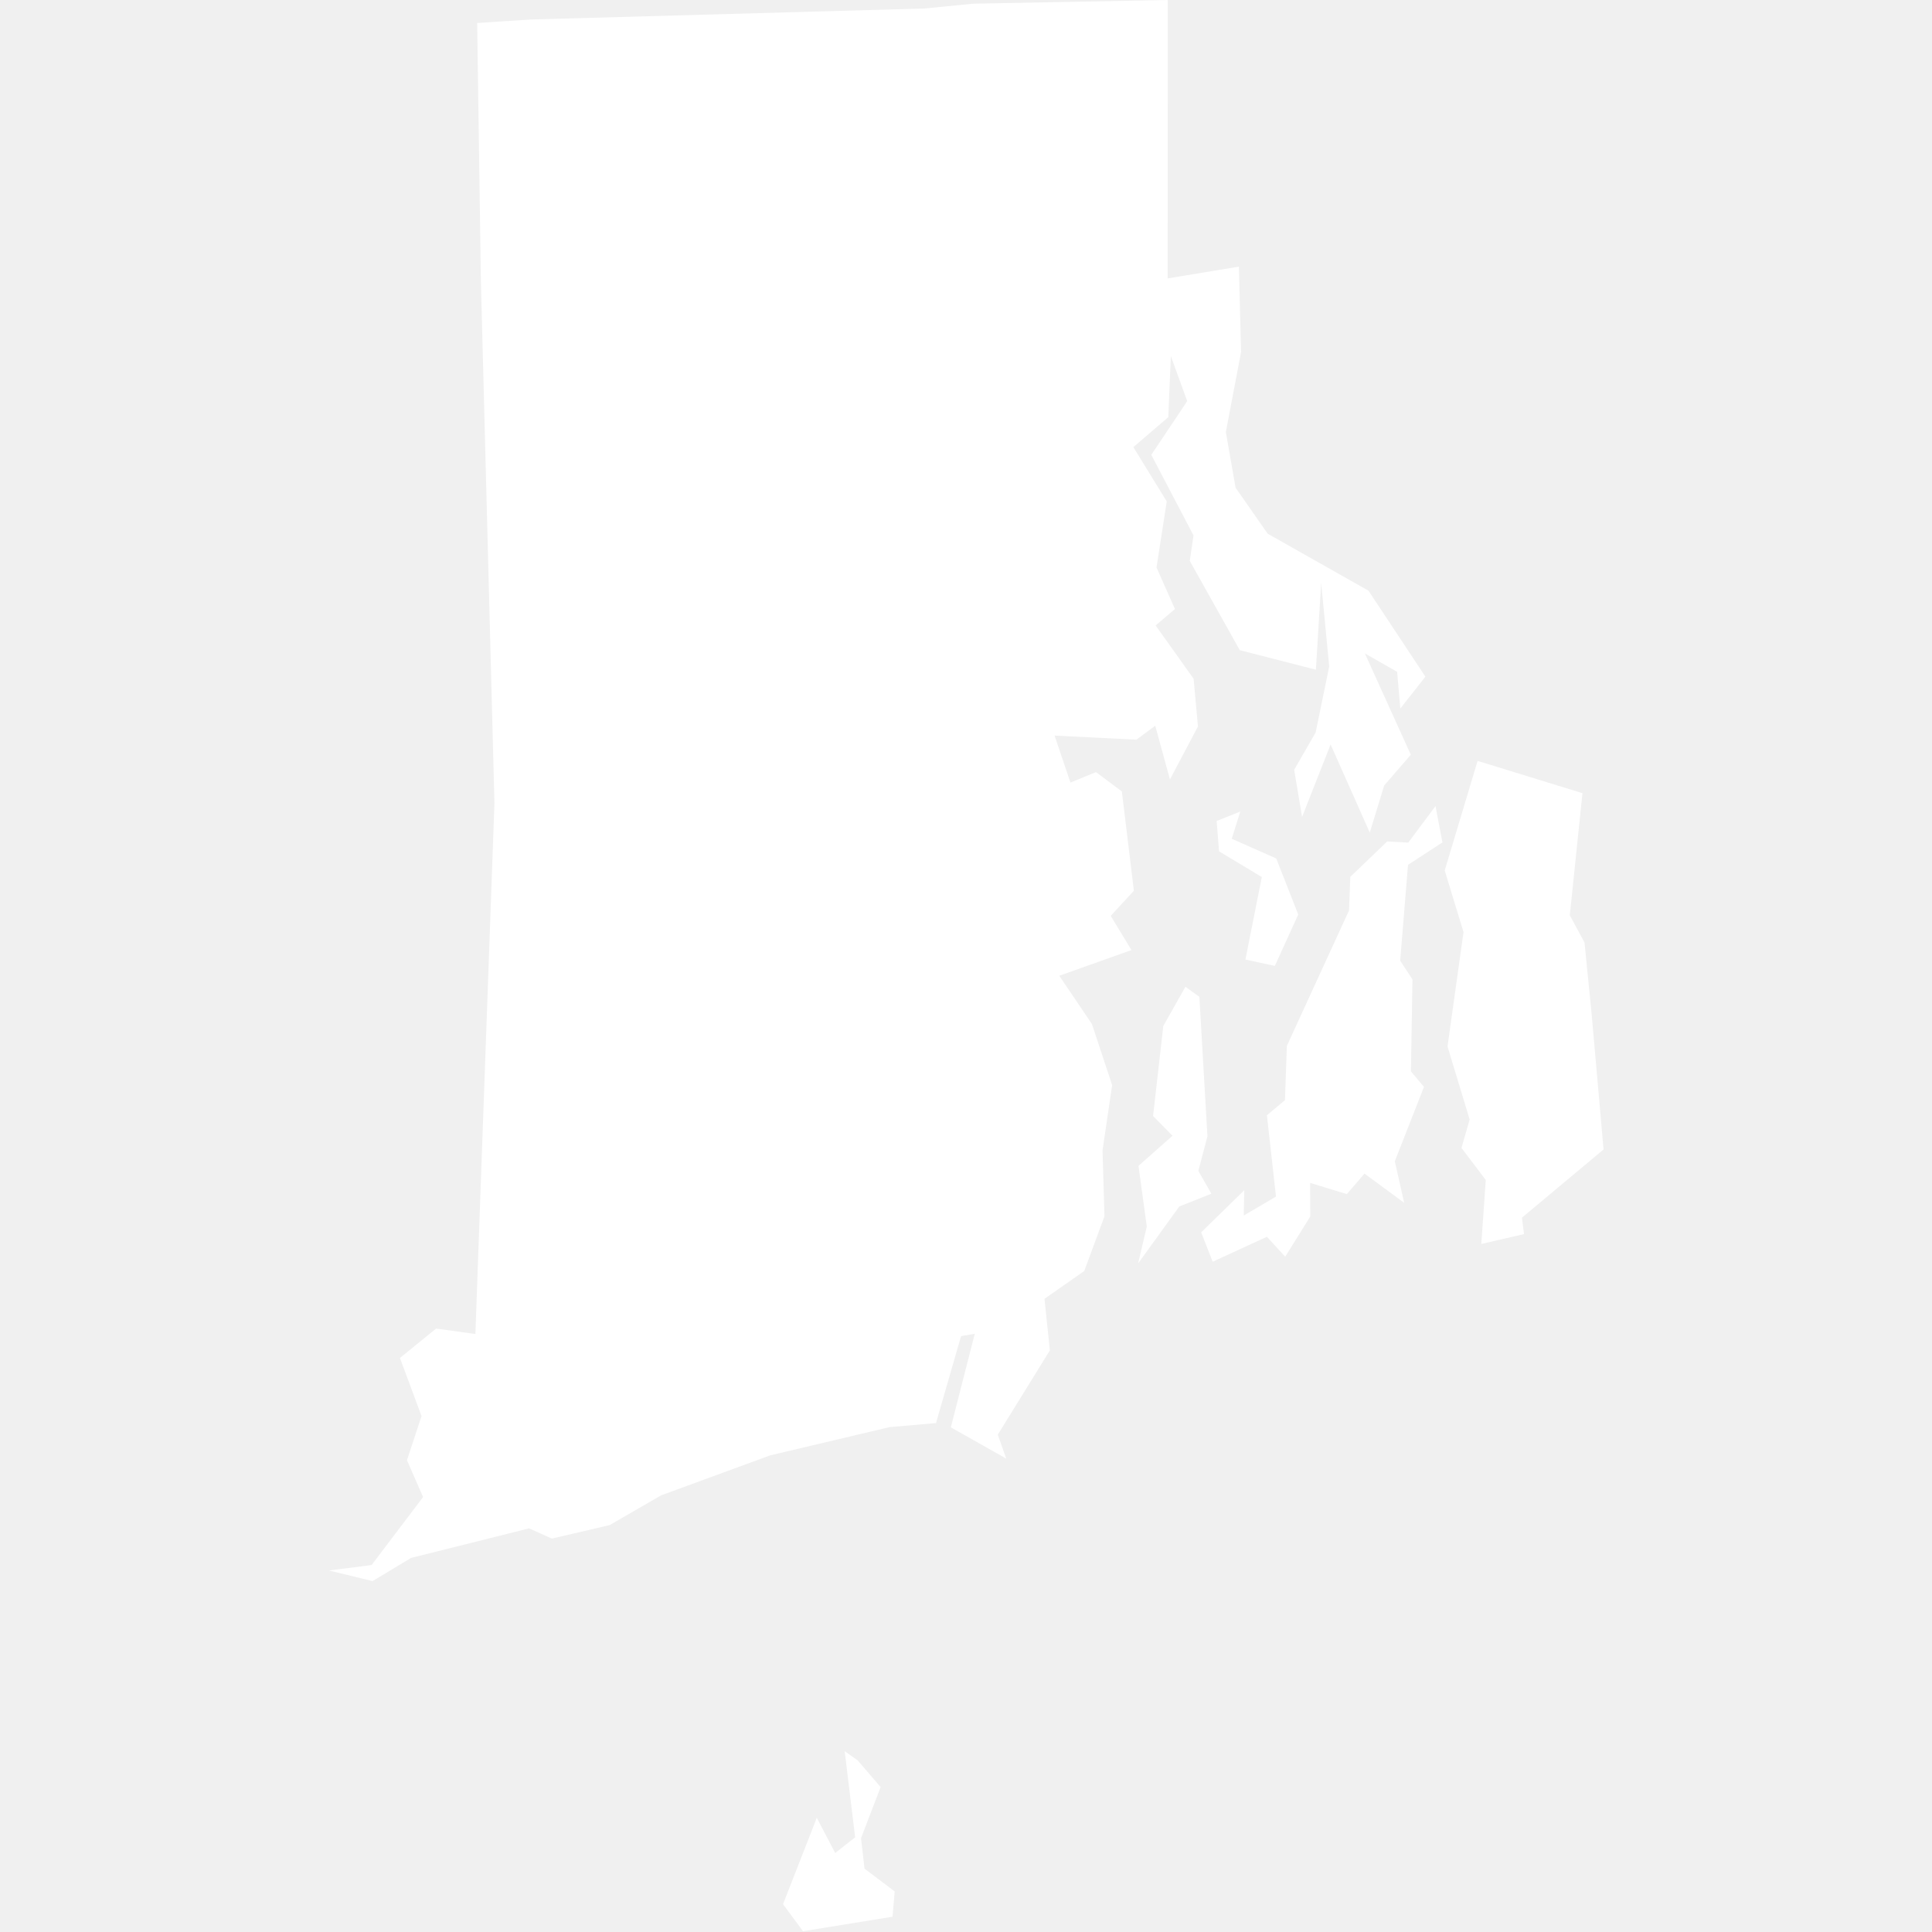
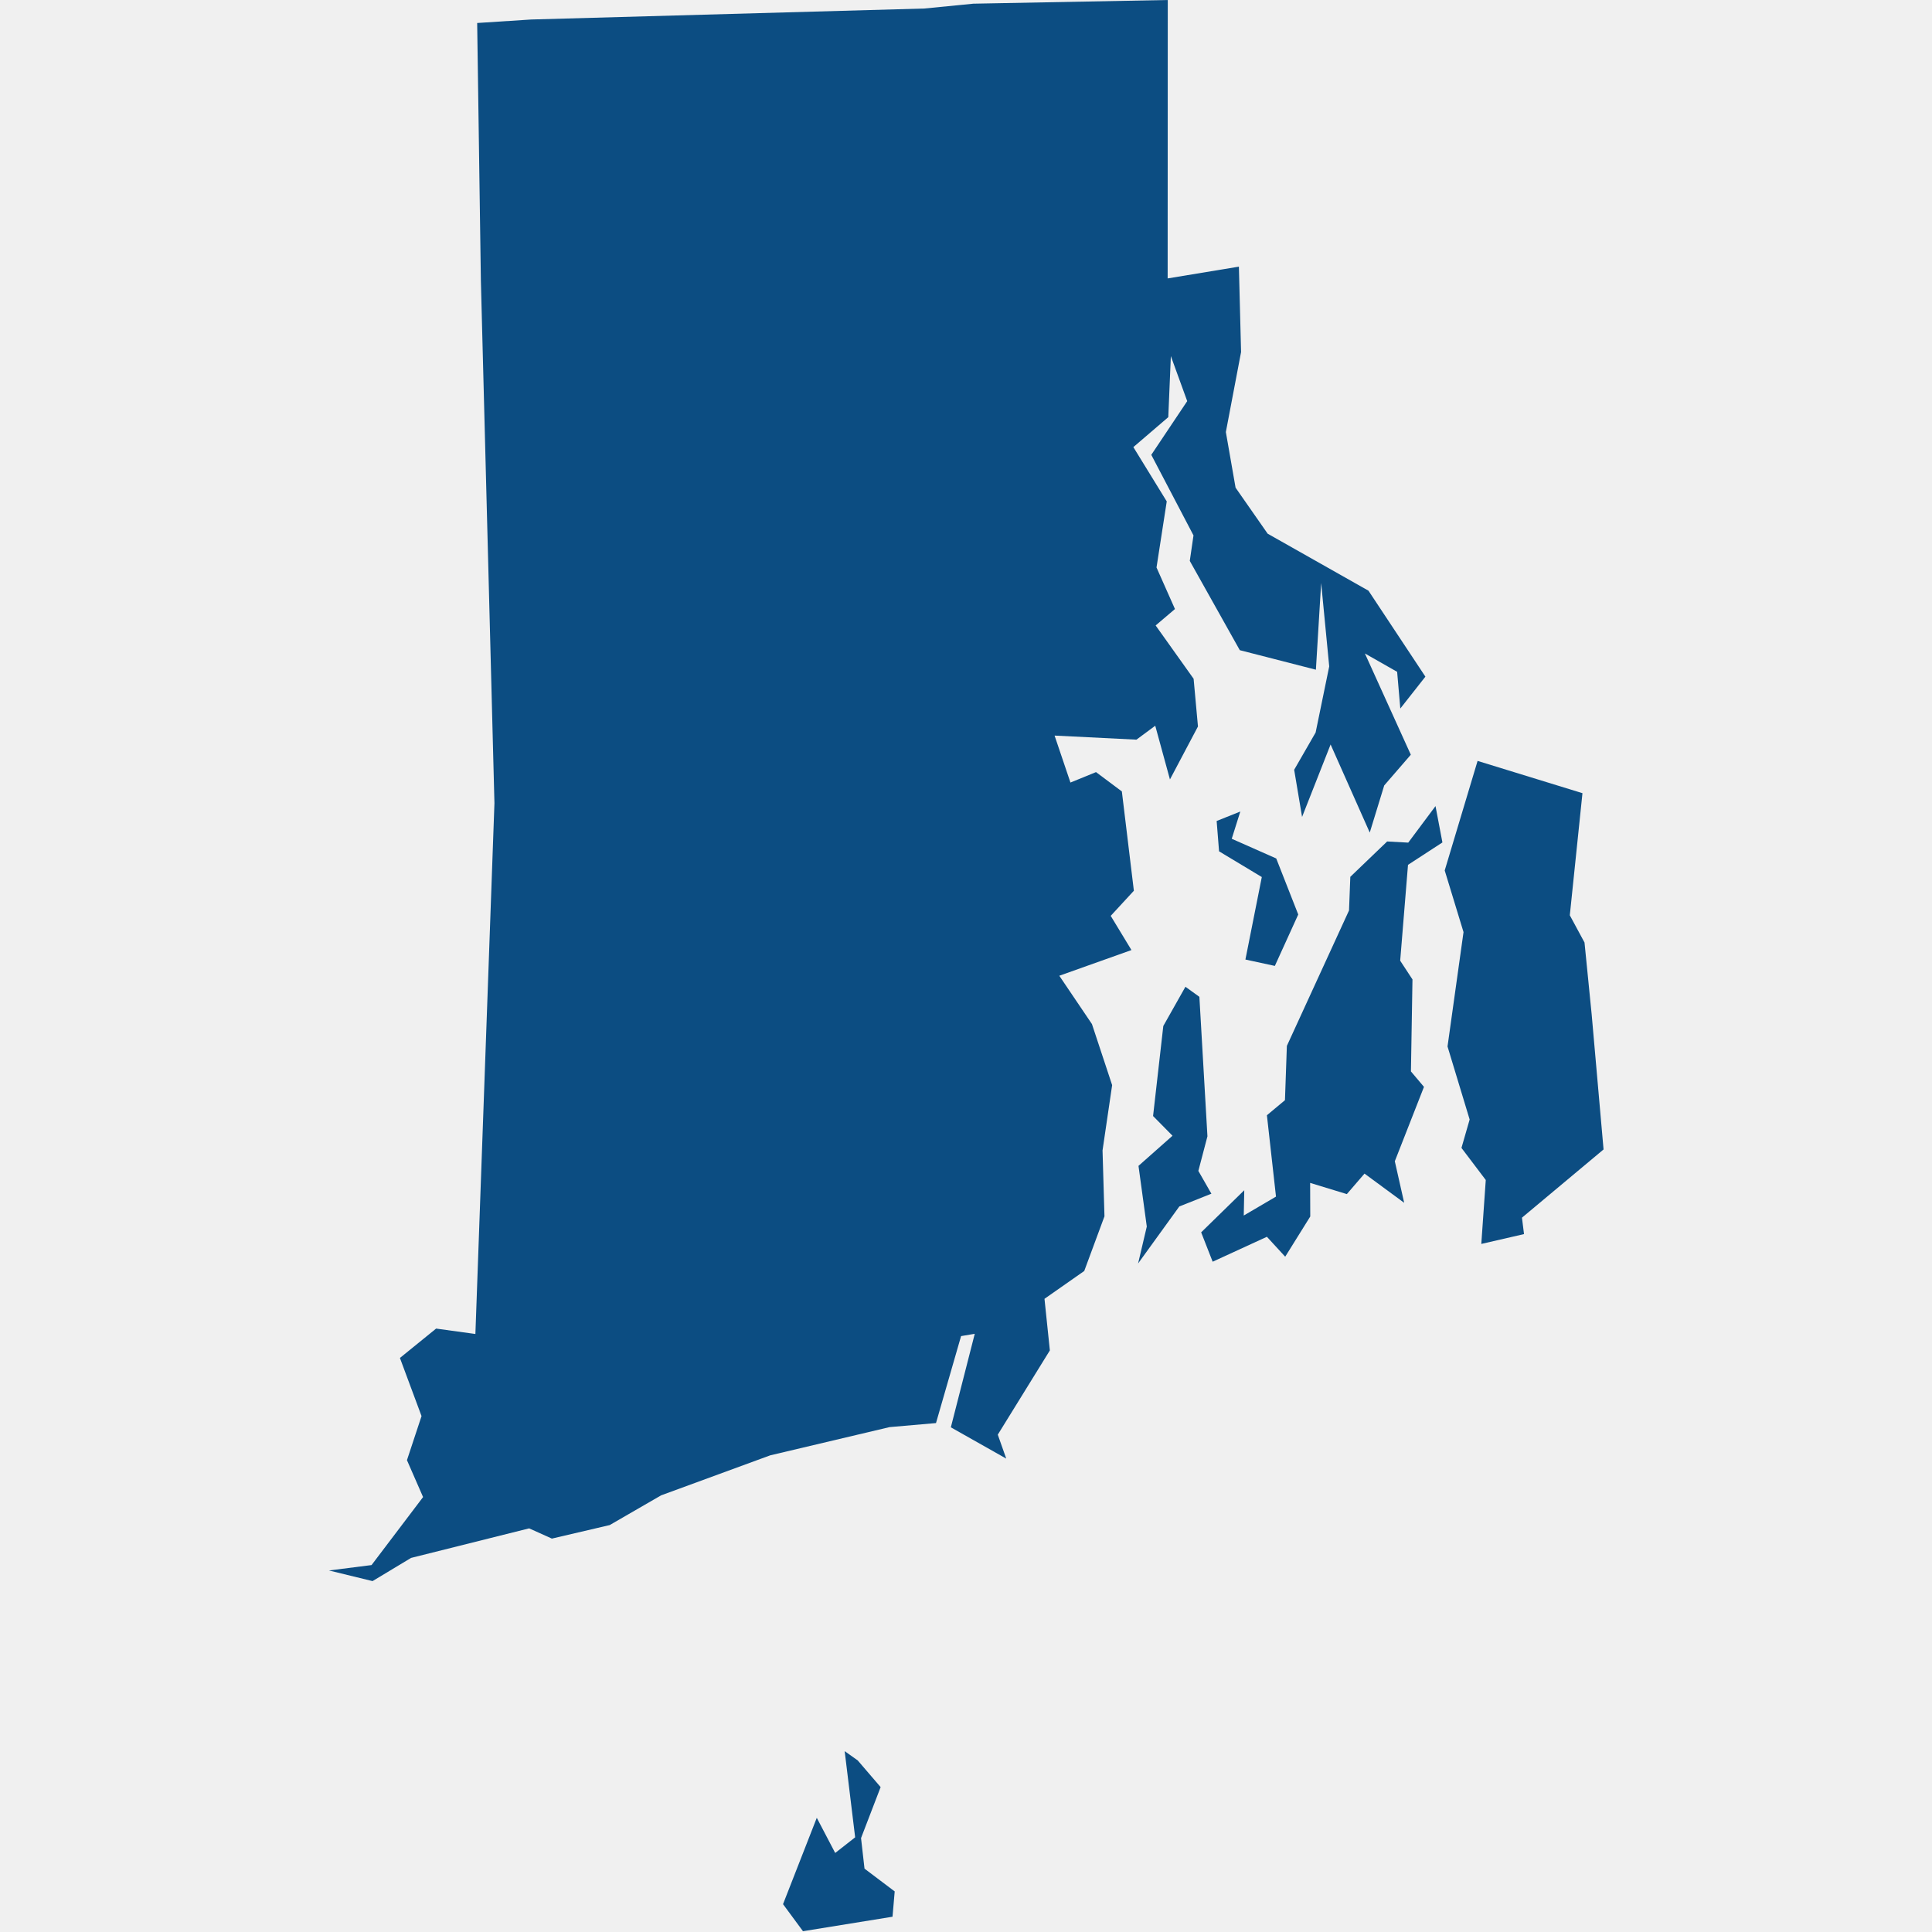
<svg xmlns="http://www.w3.org/2000/svg" version="1.1" width="100" height="100" viewBox="0 0 64 64">
-   <path d="M28.413,58.316L29.172,59.2L28.523,60.889L28.638,61.901L29.638,62.656L29.566,63.494L26.6,63.974L25.939,63.078L27.057,60.217L27.667,61.382L28.328,60.864L27.981,58.009ZM39.697,38.788L40.129,39.543L39.066,39.966L37.701,41.854L37.989,40.631L37.714,38.621L38.841,37.623L38.197,36.97L38.536,33.987L39.269,32.688L39.731,33.021L39.998,37.642ZM47.782,27.907L46.642,28.649L46.383,31.824L46.79,32.445L46.739,35.492L47.171,36.004L46.205,38.468L46.515,39.844L45.201,38.877L44.616,39.556L43.4,39.185L43.404,40.298L42.574,41.63L41.968,40.97L40.171,41.796L39.79,40.823L41.218,39.428L41.201,40.266L42.269,39.639L41.968,36.944L42.566,36.445L42.629,34.647L44.688,30.16L44.731,29.046L45.951,27.875L46.65,27.913L47.553,26.703ZM41.087,26.883L40.803,27.785L42.277,28.438L43.006,30.294L42.231,31.997L41.256,31.786L41.799,29.053L40.383,28.201L40.303,27.196ZM52.726,33.603L53.12,38.077L50.417,40.337L50.485,40.881L49.07,41.207L49.218,39.089L48.413,38.026L48.684,37.085L47.951,34.666L48.481,30.877L47.858,28.835L48.947,25.206L52.421,26.275L52.002,30.32L52.489,31.222ZM38.684,7.105427357601002e-15L38.68,9.223L41.04,8.833L41.112,11.662L40.608,14.312L40.93,16.155L41.993,17.679L45.332,19.567L47.218,22.415L46.387,23.471L46.282,22.255L45.214,21.647L46.735,25.001L45.854,26.019L45.375,27.58L44.078,24.662L43.133,27.062L42.871,25.5L43.582,24.265L44.032,22.076L43.765,19.311L43.591,22.185L41.07,21.538L39.413,18.581L39.536,17.736L38.138,15.067L39.328,13.288L38.786,11.796L38.701,13.819L37.544,14.811L38.65,16.61L38.311,18.799L38.922,20.175L38.282,20.719L39.54,22.485L39.684,24.066L38.756,25.82L38.269,24.041L37.646,24.502L34.934,24.367L35.46,25.923L36.307,25.577L37.163,26.217L37.561,29.507L36.794,30.339L37.481,31.472L35.091,32.323L36.172,33.923L36.841,35.946L36.523,38.109L36.587,40.292L35.917,42.103L34.6,43.025L34.778,44.734L33.053,47.525L33.333,48.318L31.498,47.282L32.29,44.184L31.837,44.26L31.006,47.141L29.468,47.275L25.515,48.21L21.901,49.535L20.197,50.52L18.282,50.968L17.528,50.629L13.617,51.608L12.341,52.376L10.897,52.024L12.308,51.845L14.015,49.592L13.481,48.37L13.964,46.91L13.248,44.984L14.447,44.011L15.748,44.19L16.379,26.607L15.93,9.307L15.807,0.762L17.596,0.646L30.621,0.282L32.244,0.122Z" fill="#fff" />
+   <path d="M28.413,58.316L29.172,59.2L28.523,60.889L28.638,61.901L29.638,62.656L29.566,63.494L26.6,63.974L25.939,63.078L27.057,60.217L27.667,61.382L28.328,60.864L27.981,58.009ZM39.697,38.788L40.129,39.543L39.066,39.966L37.701,41.854L37.989,40.631L37.714,38.621L38.841,37.623L38.197,36.97L38.536,33.987L39.269,32.688L39.731,33.021L39.998,37.642ZM47.782,27.907L46.642,28.649L46.383,31.824L46.79,32.445L46.739,35.492L47.171,36.004L46.205,38.468L46.515,39.844L45.201,38.877L44.616,39.556L43.4,39.185L43.404,40.298L42.574,41.63L41.968,40.97L40.171,41.796L39.79,40.823L41.218,39.428L41.201,40.266L42.269,39.639L41.968,36.944L42.566,36.445L42.629,34.647L44.688,30.16L44.731,29.046L45.951,27.875L46.65,27.913L47.553,26.703ZM41.087,26.883L40.803,27.785L42.277,28.438L43.006,30.294L42.231,31.997L41.256,31.786L41.799,29.053L40.383,28.201L40.303,27.196ZM52.726,33.603L53.12,38.077L50.417,40.337L50.485,40.881L49.07,41.207L49.218,39.089L48.413,38.026L48.684,37.085L47.951,34.666L48.481,30.877L47.858,28.835L48.947,25.206L52.421,26.275L52.002,30.32L52.489,31.222ZM38.684,7.105427357601002e-15L38.68,9.223L41.04,8.833L41.112,11.662L40.608,14.312L40.93,16.155L41.993,17.679L45.332,19.567L47.218,22.415L46.387,23.471L46.282,22.255L45.214,21.647L46.735,25.001L45.854,26.019L45.375,27.58L44.078,24.662L43.133,27.062L42.871,25.5L43.582,24.265L44.032,22.076L43.765,19.311L43.591,22.185L41.07,21.538L39.413,18.581L39.536,17.736L38.138,15.067L39.328,13.288L38.786,11.796L38.701,13.819L37.544,14.811L38.65,16.61L38.311,18.799L38.922,20.175L38.282,20.719L39.54,22.485L39.684,24.066L38.756,25.82L38.269,24.041L37.646,24.502L34.934,24.367L35.46,25.923L36.307,25.577L37.163,26.217L37.561,29.507L36.794,30.339L37.481,31.472L35.091,32.323L36.172,33.923L36.841,35.946L36.523,38.109L36.587,40.292L35.917,42.103L34.6,43.025L34.778,44.734L33.053,47.525L33.333,48.318L31.498,47.282L32.29,44.184L31.837,44.26L31.006,47.141L29.468,47.275L25.515,48.21L21.901,49.535L20.197,50.52L18.282,50.968L17.528,50.629L13.617,51.608L12.341,52.376L10.897,52.024L12.308,51.845L14.015,49.592L13.481,48.37L13.964,46.91L13.248,44.984L14.447,44.011L15.748,44.19L16.379,26.607L15.93,9.307L15.807,0.762L17.596,0.646L30.621,0.282L32.244,0.122Z" fill="#0C4D82" />
</svg>
